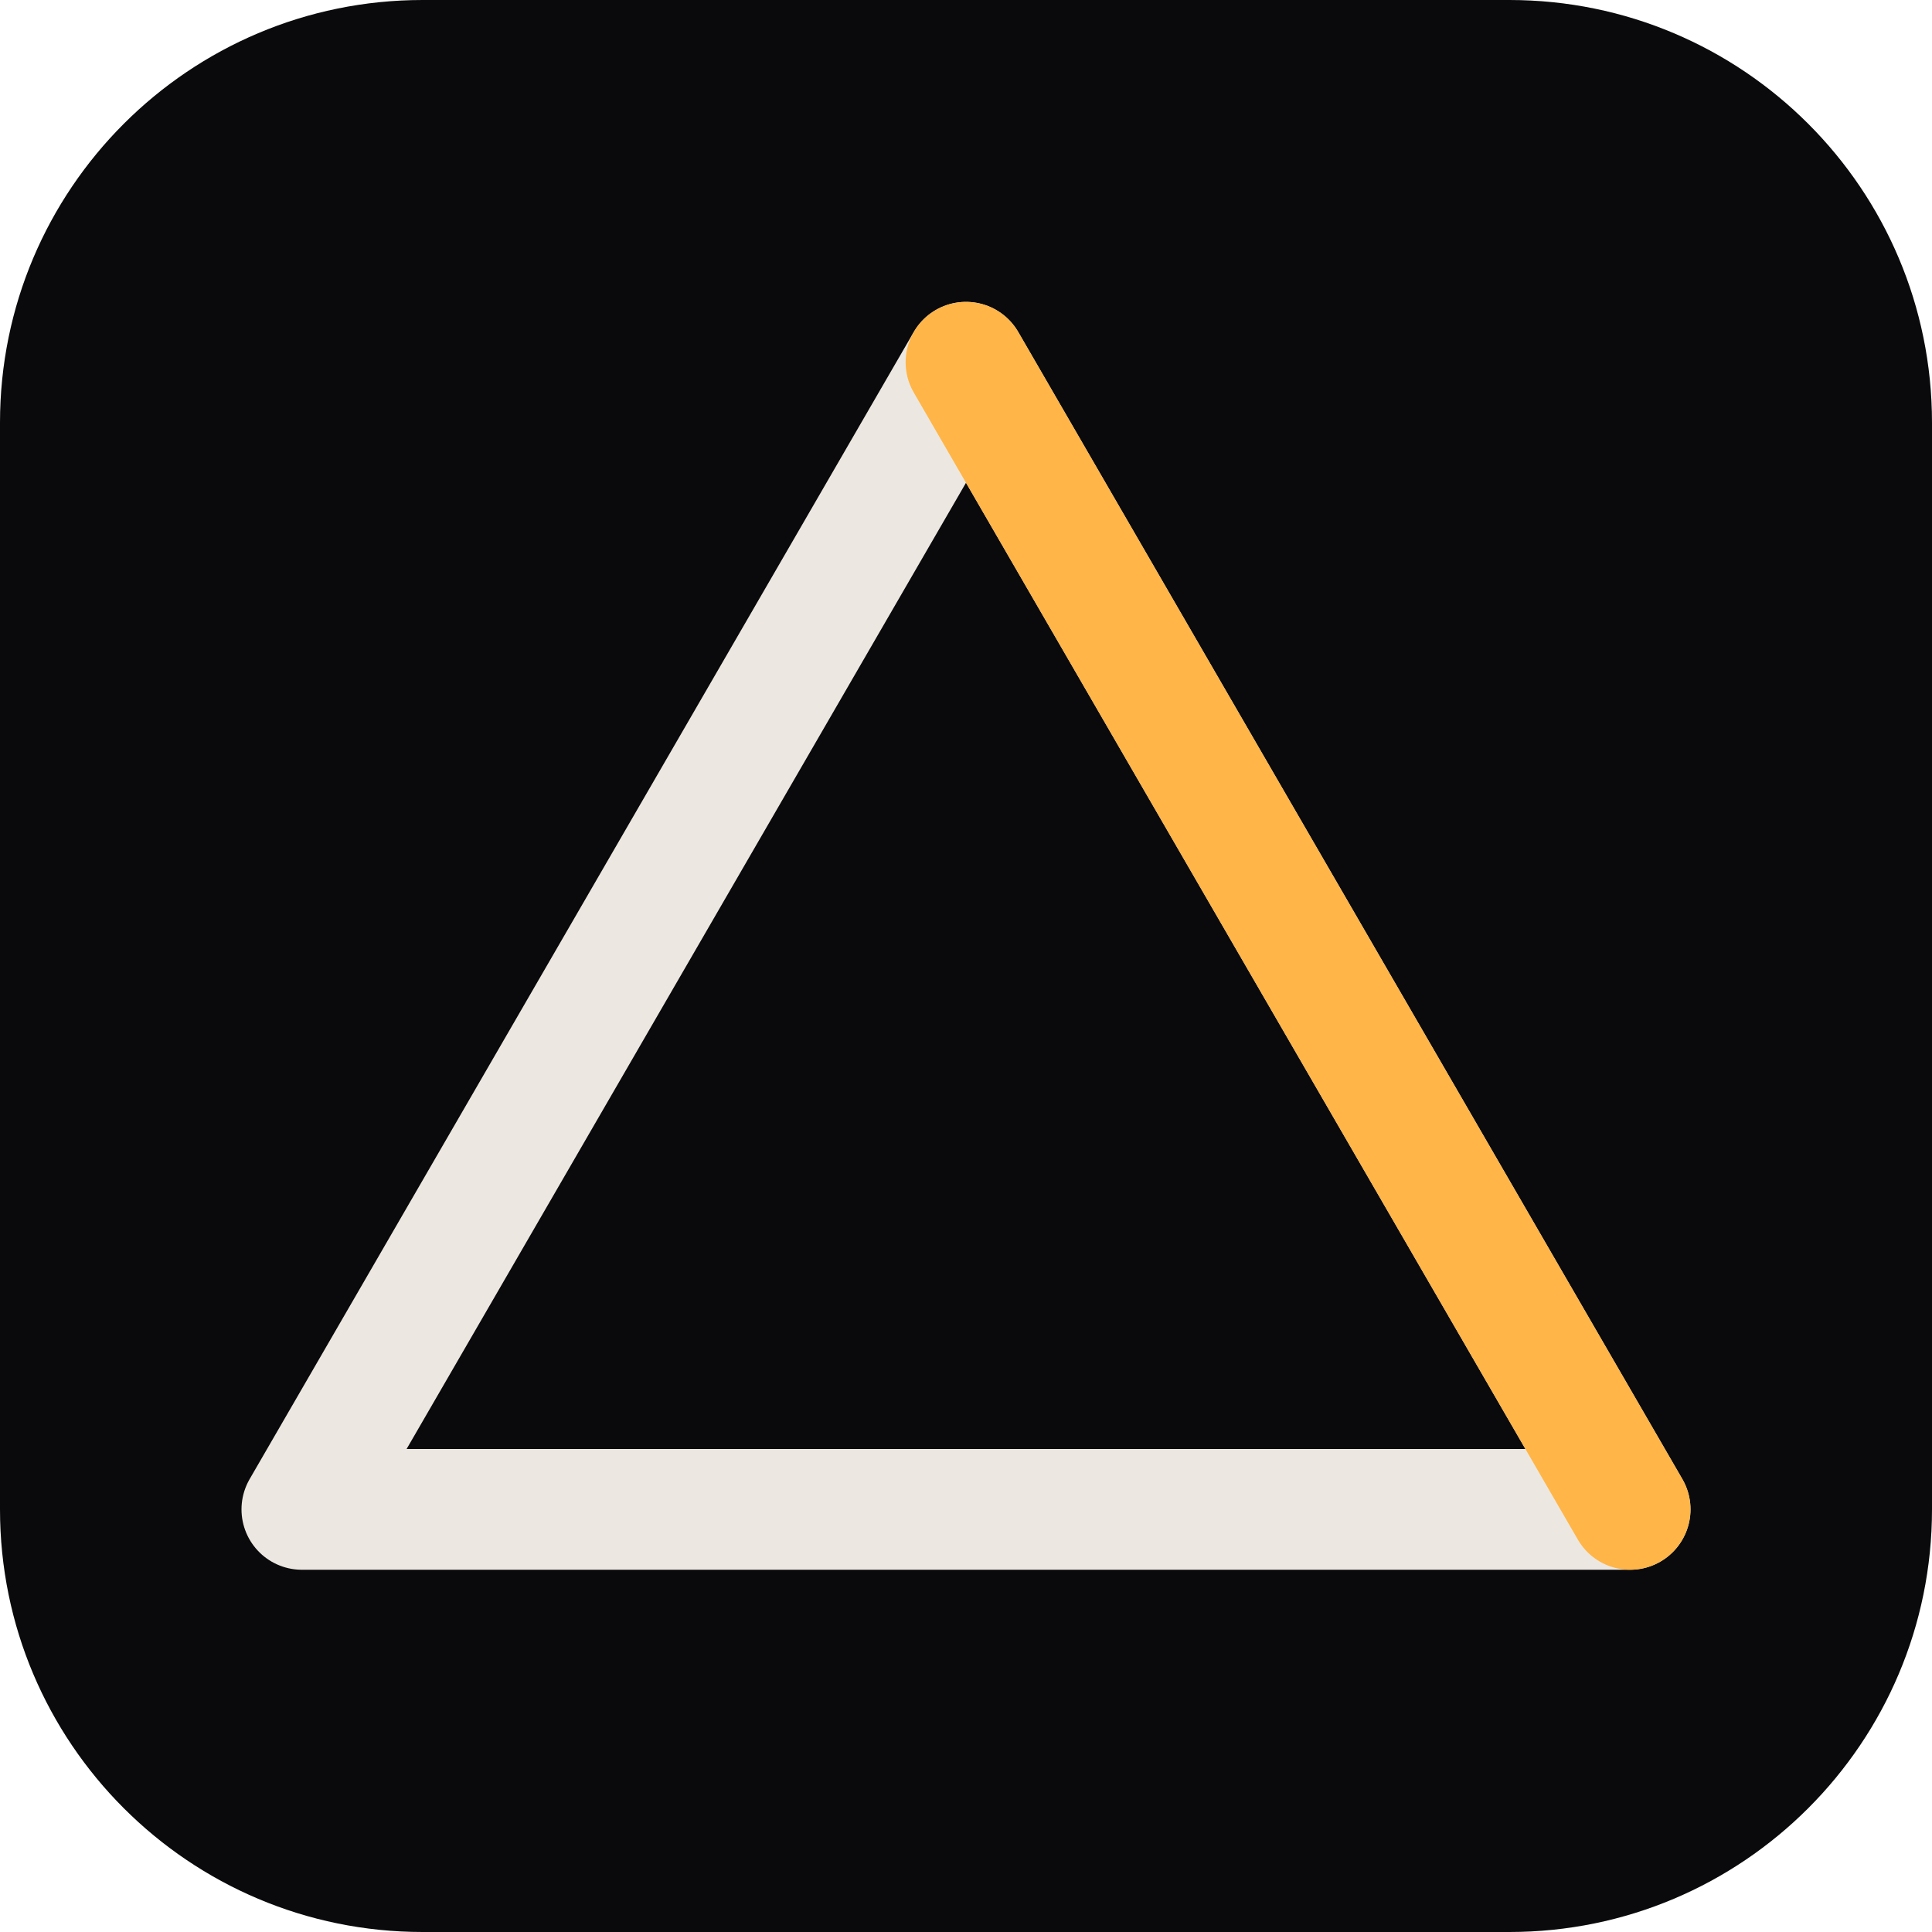
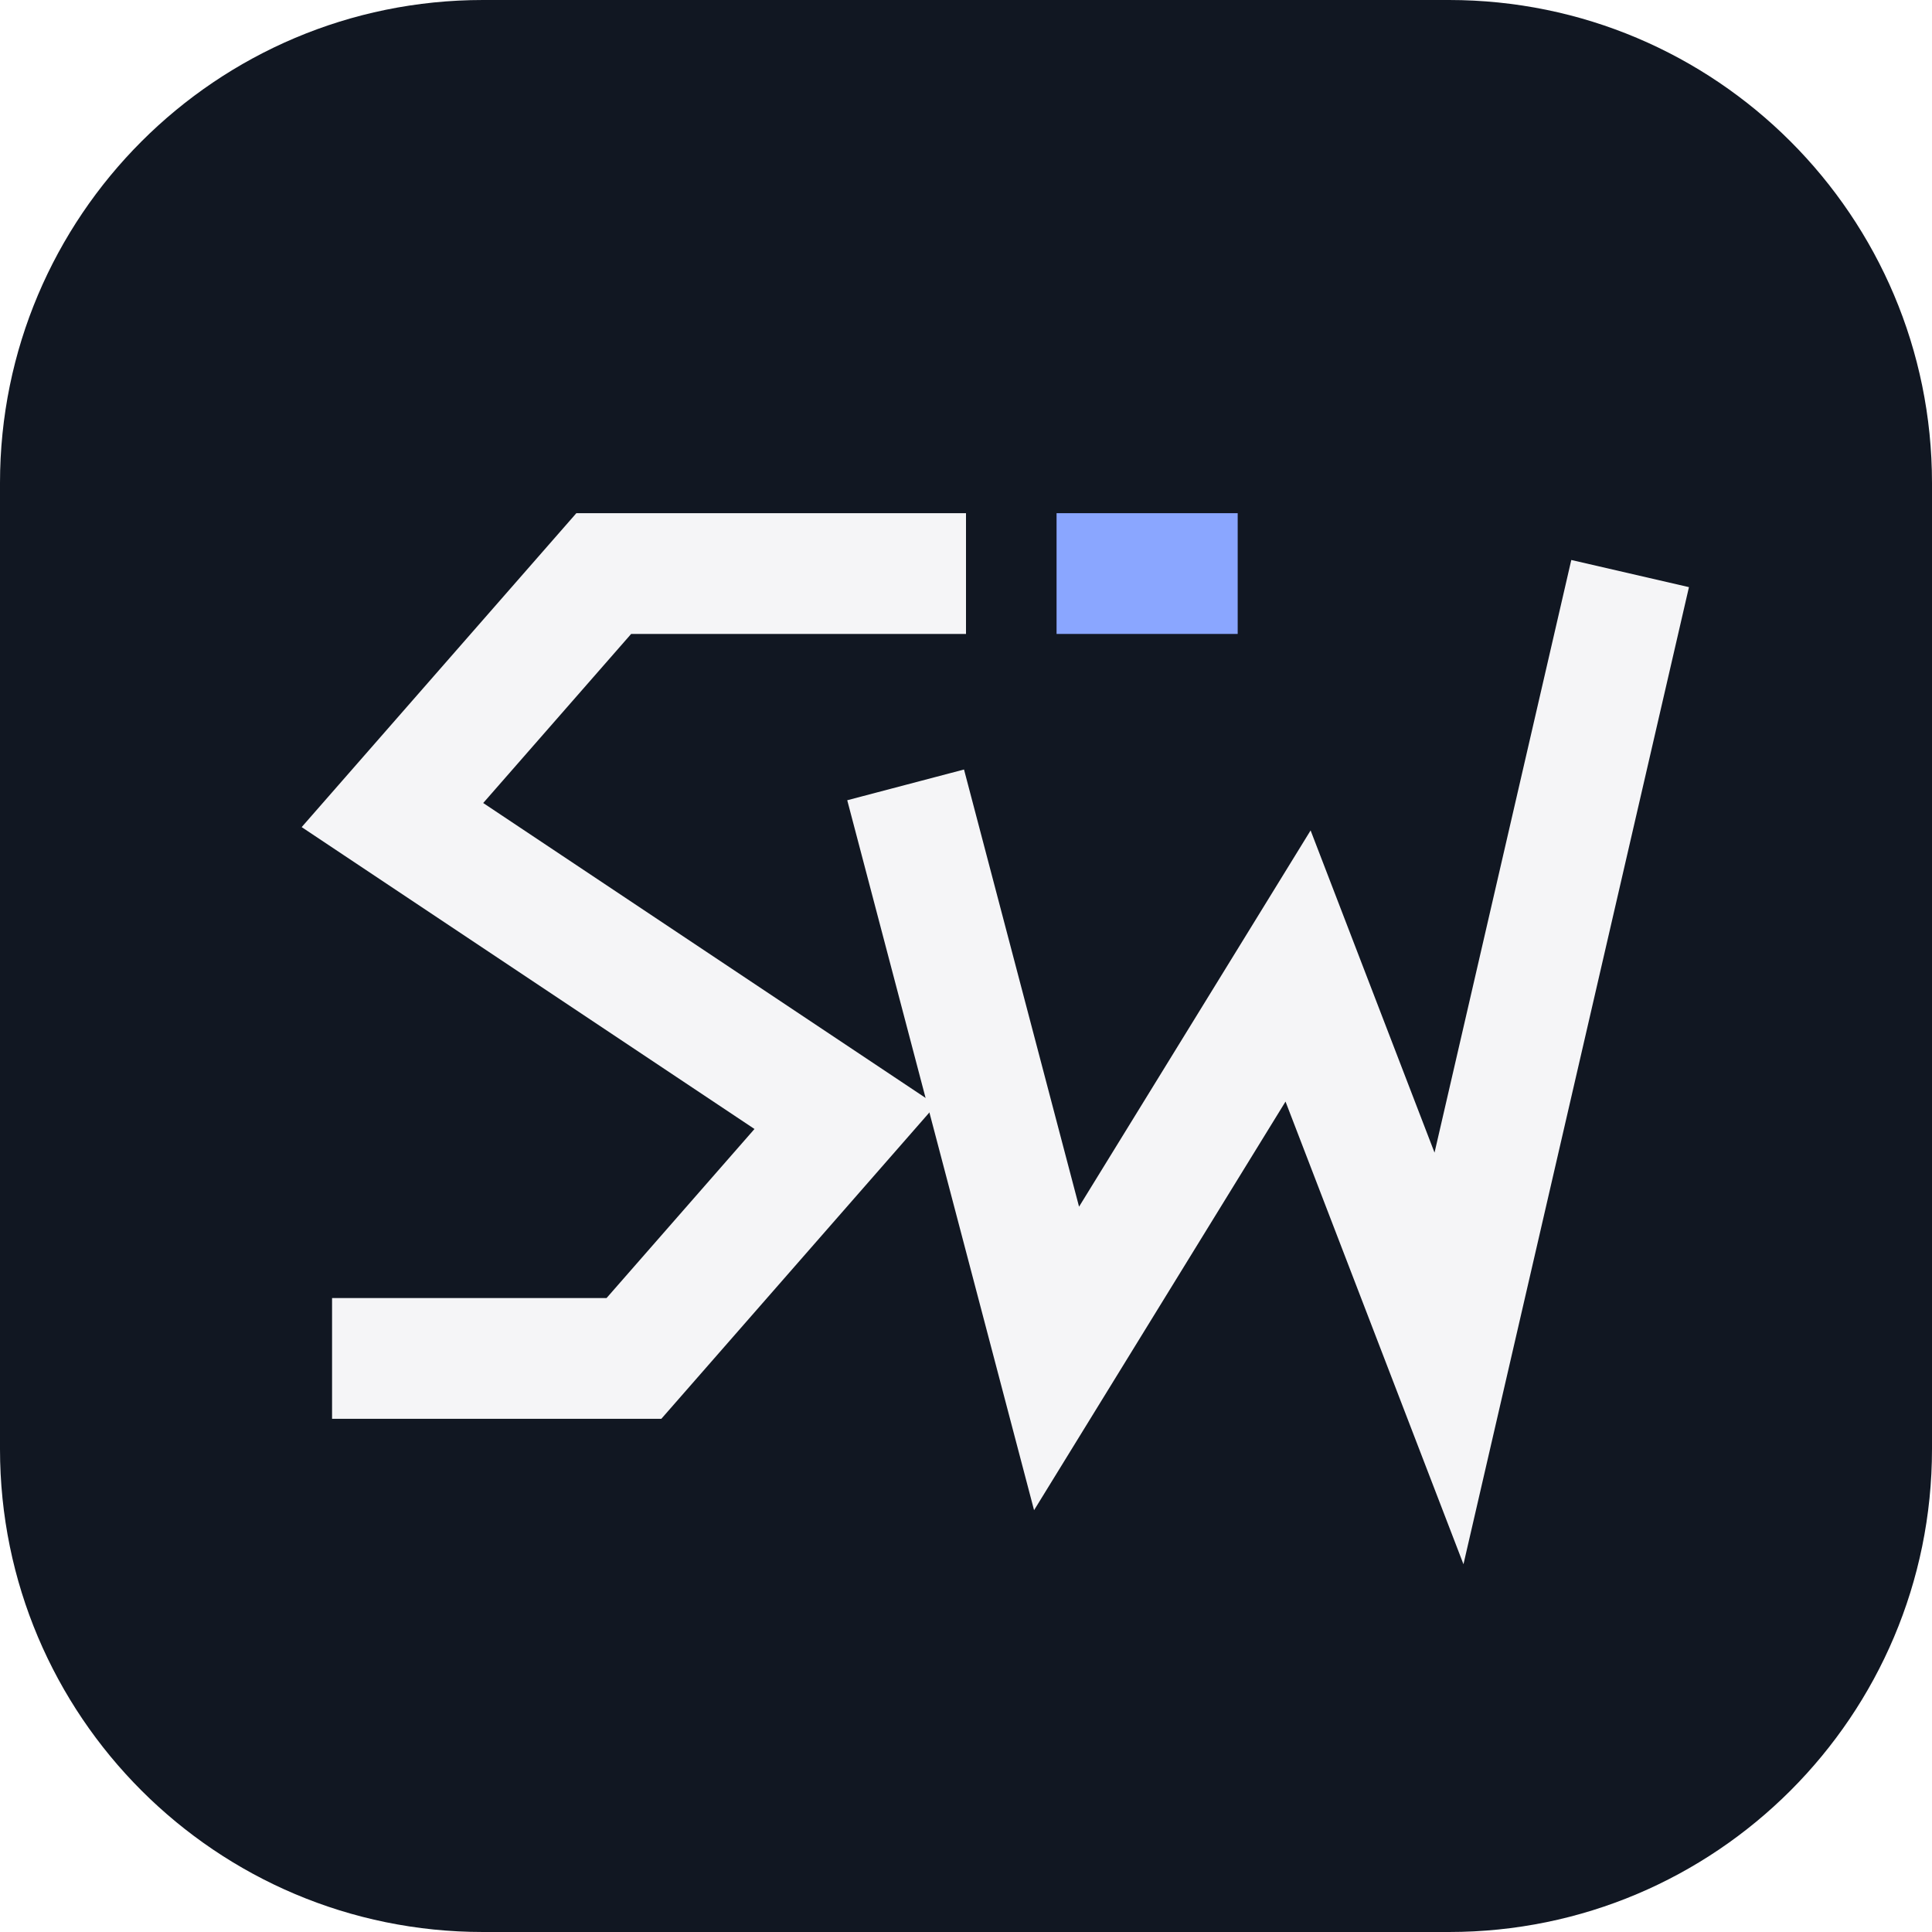
- <svg xmlns="http://www.w3.org/2000/svg" viewBox="0 0 32 32">
-   <rect width="32" height="32" rx="7" fill="#0a0a0c" />
-   <path d="M16 6 L27 25 H5 Z" fill="none" stroke="#ece8e1" stroke-width="2" stroke-linejoin="round" />
-   <path d="M16 6 L27 25" stroke="#ffb547" stroke-width="2" stroke-linecap="round" />
+ <svg xmlns="http://www.w3.org/2000/svg" viewBox="0 0 64 64">
+   <rect width="64" height="64" rx="16" fill="#111722" />
+   <g transform="translate(8 12)" fill="none" stroke="#f5f5f7" stroke-width="4">
+     <path d="M24 7H12L5 15l15 10-7 8H3" />
+     <path d="m22 14 5 19 8-13 5 13 6-26" />
+     <path d="M27 7h6" stroke="#8aa6ff" />
+   </g>
</svg>
